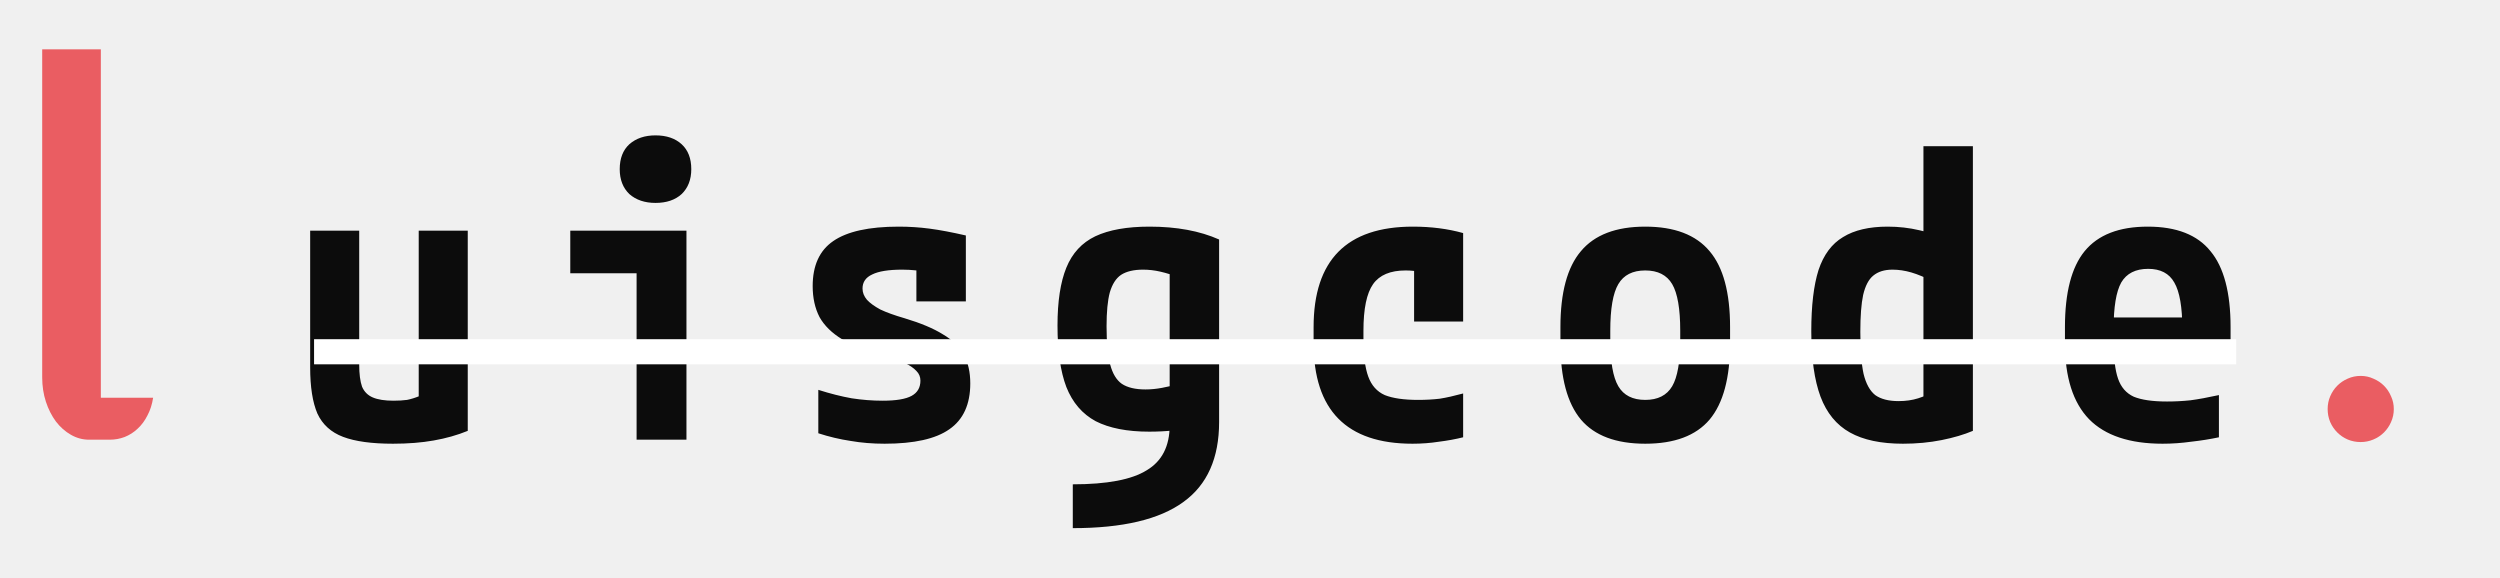
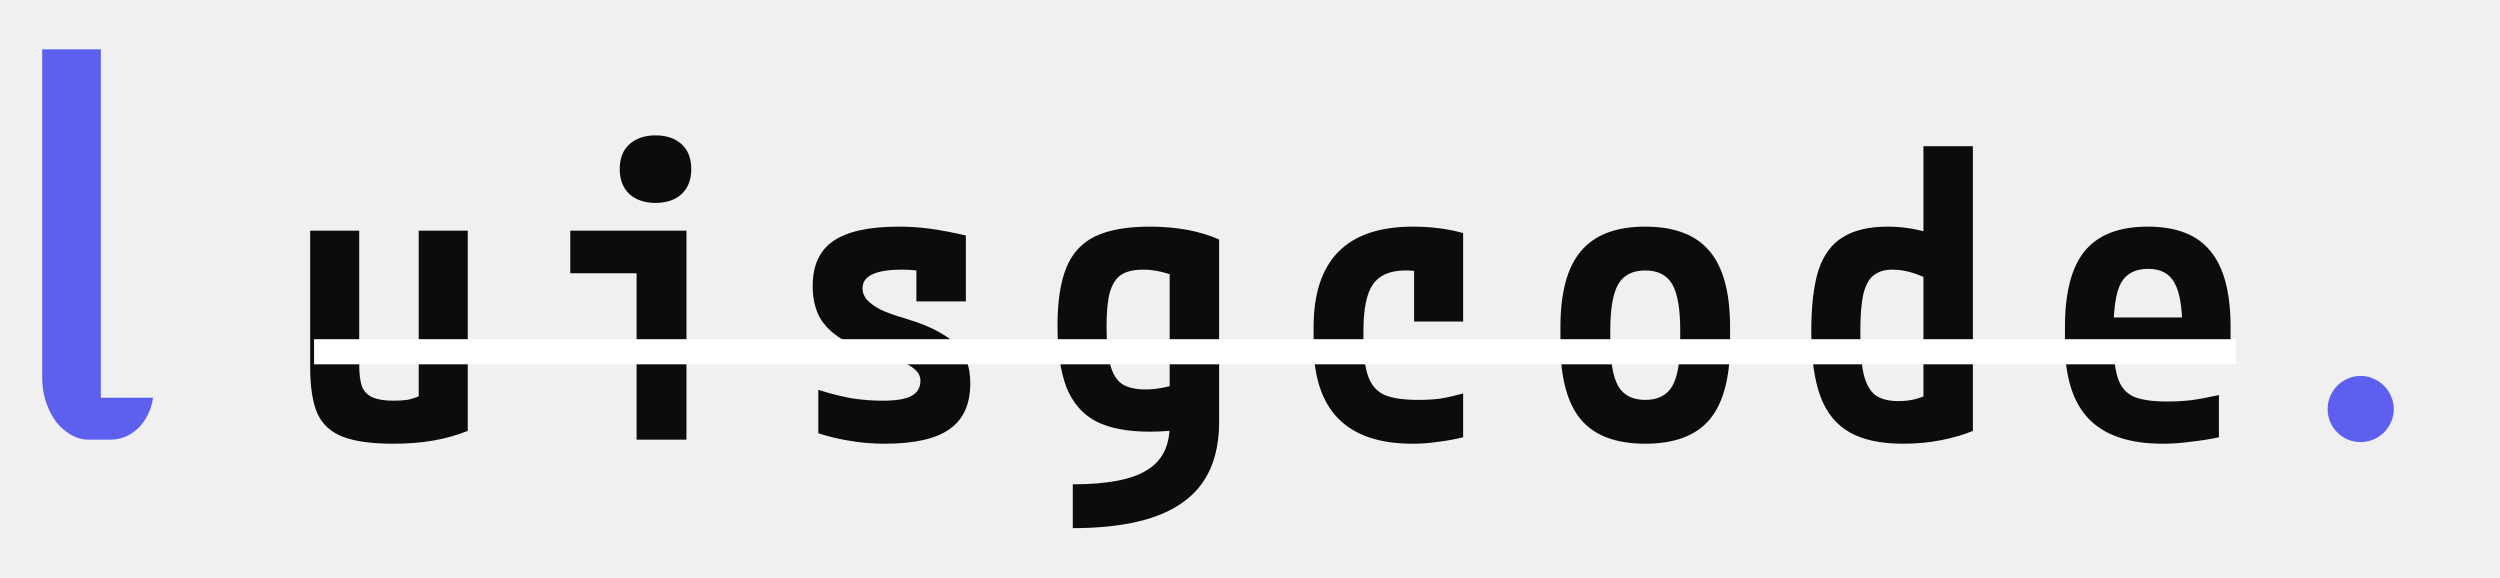
<svg xmlns="http://www.w3.org/2000/svg" width="199" height="46" viewBox="0 0 199 46" fill="none">
  <path d="M31.282 35.32C29.596 35.32 28.273 35.139 27.314 34.776C26.354 34.413 25.671 33.795 25.265 32.92C24.881 32.024 24.689 30.797 24.689 29.24V18.36H28.593V29.016C28.593 29.763 28.668 30.349 28.817 30.776C28.988 31.181 29.276 31.469 29.681 31.64C30.087 31.811 30.631 31.896 31.314 31.896C31.719 31.896 32.081 31.875 32.401 31.832C32.721 31.768 33.063 31.661 33.425 31.512C33.788 31.341 34.236 31.107 34.77 30.808L33.33 33.272V18.36H37.233V34.296C36.401 34.637 35.495 34.893 34.514 35.064C33.553 35.235 32.476 35.32 31.282 35.32ZM50.673 35V21.752H45.394V18.36H54.642V35H50.673ZM52.178 16.152C51.324 16.152 50.631 15.917 50.097 15.448C49.586 14.957 49.33 14.296 49.33 13.464C49.33 12.611 49.586 11.949 50.097 11.48C50.631 11.011 51.324 10.776 52.178 10.776C53.052 10.776 53.745 11.011 54.258 11.48C54.77 11.949 55.026 12.611 55.026 13.464C55.026 14.296 54.77 14.957 54.258 15.448C53.745 15.917 53.052 16.152 52.178 16.152ZM70.418 35.32C69.457 35.32 68.551 35.245 67.698 35.096C66.844 34.968 65.991 34.765 65.138 34.488V31.032C66.076 31.331 66.962 31.555 67.793 31.704C68.626 31.832 69.447 31.896 70.257 31.896C71.324 31.896 72.092 31.768 72.561 31.512C73.031 31.256 73.266 30.851 73.266 30.296C73.266 29.997 73.159 29.741 72.945 29.528C72.732 29.293 72.401 29.069 71.954 28.856C71.527 28.643 70.951 28.44 70.225 28.248C68.903 27.907 67.836 27.491 67.025 27C66.215 26.509 65.618 25.923 65.234 25.24C64.871 24.536 64.689 23.715 64.689 22.776C64.689 21.133 65.234 19.939 66.322 19.192C67.431 18.424 69.169 18.04 71.537 18.04C72.37 18.04 73.191 18.093 74.001 18.2C74.812 18.307 75.772 18.488 76.882 18.744V23.992H72.945V19.512L74.641 21.688C73.959 21.603 73.404 21.549 72.978 21.528C72.572 21.485 72.188 21.464 71.826 21.464C70.737 21.464 69.938 21.592 69.425 21.848C68.913 22.083 68.657 22.456 68.657 22.968C68.657 23.288 68.775 23.587 69.01 23.864C69.244 24.12 69.596 24.376 70.066 24.632C70.556 24.867 71.207 25.101 72.017 25.336C73.297 25.72 74.311 26.147 75.058 26.616C75.826 27.064 76.38 27.608 76.722 28.248C77.063 28.867 77.234 29.624 77.234 30.52C77.234 32.184 76.679 33.4 75.57 34.168C74.481 34.936 72.764 35.32 70.418 35.32ZM85.394 38.552C88.124 38.552 90.087 38.179 91.281 37.432C92.498 36.707 93.106 35.512 93.106 33.848V20.056L94.001 22.136C93.383 21.901 92.839 21.731 92.37 21.624C91.9 21.517 91.442 21.464 90.993 21.464C90.247 21.464 89.66 21.603 89.234 21.88C88.828 22.157 88.529 22.627 88.338 23.288C88.167 23.928 88.082 24.824 88.082 25.976C88.082 27.256 88.177 28.269 88.37 29.016C88.561 29.741 88.871 30.253 89.297 30.552C89.746 30.851 90.375 31 91.186 31C91.612 31 92.049 30.957 92.498 30.872C92.967 30.787 93.511 30.659 94.129 30.488L95.121 33.944C94.567 34.072 93.991 34.179 93.394 34.264C92.796 34.328 92.156 34.36 91.474 34.36C89.724 34.36 88.305 34.083 87.218 33.528C86.151 32.952 85.372 32.045 84.882 30.808C84.412 29.571 84.177 27.939 84.177 25.912C84.177 23.992 84.412 22.456 84.882 21.304C85.351 20.152 86.119 19.32 87.186 18.808C88.273 18.296 89.713 18.04 91.505 18.04C93.66 18.04 95.505 18.381 97.041 19.064V33.592C97.041 36.472 96.092 38.595 94.194 39.96C92.295 41.347 89.362 42.04 85.394 42.04V38.552ZM112.434 35.32C107.186 35.32 104.562 32.653 104.562 27.32V26.04C104.562 20.707 107.196 18.04 112.466 18.04C113.916 18.04 115.25 18.211 116.466 18.552V25.592H112.562V19.096L114.578 22.072C114.172 21.901 113.735 21.773 113.266 21.688C112.818 21.581 112.359 21.528 111.89 21.528C110.674 21.528 109.81 21.891 109.298 22.616C108.786 23.341 108.53 24.579 108.53 26.328V27.032C108.53 28.291 108.658 29.272 108.914 29.976C109.17 30.68 109.607 31.171 110.226 31.448C110.866 31.704 111.751 31.832 112.882 31.832C113.5 31.832 114.076 31.8 114.61 31.736C115.143 31.651 115.762 31.512 116.466 31.32V34.808C115.868 34.957 115.228 35.075 114.546 35.16C113.863 35.267 113.159 35.32 112.434 35.32ZM130.962 35.32C128.636 35.32 126.93 34.68 125.842 33.4C124.754 32.099 124.21 30.072 124.21 27.32V26.04C124.21 23.288 124.754 21.272 125.842 19.992C126.93 18.691 128.636 18.04 130.962 18.04C133.287 18.04 134.994 18.691 136.082 19.992C137.17 21.272 137.714 23.288 137.714 26.04V27.32C137.714 30.072 137.17 32.099 136.082 33.4C134.994 34.68 133.287 35.32 130.962 35.32ZM130.962 31.832C131.964 31.832 132.679 31.469 133.106 30.744C133.532 30.019 133.746 28.781 133.746 27.032V26.328C133.746 24.579 133.532 23.341 133.106 22.616C132.679 21.891 131.964 21.528 130.962 21.528C129.959 21.528 129.244 21.891 128.818 22.616C128.391 23.341 128.178 24.579 128.178 26.328V27.032C128.178 28.781 128.391 30.019 128.818 30.744C129.244 31.469 129.959 31.832 130.962 31.832ZM151.474 35.32C149.724 35.32 148.316 35.021 147.25 34.424C146.183 33.827 145.404 32.877 144.914 31.576C144.423 30.253 144.178 28.515 144.178 26.36C144.178 24.333 144.37 22.712 144.754 21.496C145.159 20.28 145.81 19.405 146.706 18.872C147.602 18.317 148.786 18.04 150.258 18.04C151.132 18.04 151.975 18.136 152.786 18.328C153.618 18.499 154.386 18.776 155.09 19.16L153.97 22.456C153.266 22.093 152.658 21.837 152.146 21.688C151.634 21.539 151.132 21.464 150.642 21.464C150.002 21.464 149.49 21.624 149.106 21.944C148.743 22.243 148.476 22.755 148.306 23.48C148.156 24.184 148.082 25.165 148.082 26.424C148.082 27.853 148.167 28.963 148.338 29.752C148.53 30.541 148.839 31.107 149.266 31.448C149.714 31.768 150.332 31.928 151.122 31.928C151.698 31.928 152.22 31.853 152.69 31.704C153.18 31.555 153.607 31.341 153.97 31.064L153.106 32.92V11.64H157.042V34.296C156.338 34.595 155.506 34.84 154.546 35.032C153.586 35.224 152.562 35.32 151.474 35.32ZM172.146 35.32C169.522 35.32 167.57 34.669 166.29 33.368C165.01 32.045 164.37 30.029 164.37 27.32V26.04C164.37 23.288 164.892 21.272 165.938 19.992C167.004 18.691 168.679 18.04 170.962 18.04C173.244 18.04 174.908 18.691 175.954 19.992C177.02 21.272 177.554 23.288 177.554 26.04V28.408H166.29V25.272H174.45L173.714 26.296V26.2C173.714 24.451 173.5 23.213 173.074 22.488C172.668 21.763 171.975 21.4 170.994 21.4C169.991 21.4 169.276 21.763 168.85 22.488C168.444 23.213 168.242 24.451 168.242 26.2V27.16C168.242 28.461 168.359 29.453 168.594 30.136C168.828 30.819 169.244 31.299 169.842 31.576C170.46 31.832 171.346 31.96 172.498 31.96C173.116 31.96 173.735 31.928 174.354 31.864C174.994 31.779 175.751 31.64 176.626 31.448V34.808C175.922 34.957 175.186 35.075 174.418 35.16C173.65 35.267 172.892 35.32 172.146 35.32Z" fill="#0C0C0C" />
-   <path d="M3.359 3.926H8.027V31.66H12.188C12.109 32.181 11.96 32.65 11.738 33.066C11.53 33.483 11.27 33.835 10.957 34.121C10.658 34.408 10.312 34.629 9.922 34.785C9.544 34.928 9.147 35 8.73 35H7.09C6.582 35 6.1 34.87 5.645 34.609C5.189 34.349 4.792 33.997 4.453 33.555C4.115 33.099 3.848 32.572 3.652 31.973C3.457 31.374 3.359 30.729 3.359 30.039V3.926Z" fill="#EA5D62" />
+   <path d="M3.359 3.926H8.027V31.66H12.188C12.109 32.181 11.96 32.65 11.738 33.066C11.53 33.483 11.27 33.835 10.957 34.121C10.658 34.408 10.312 34.629 9.922 34.785C9.544 34.928 9.147 35 8.73 35H7.09C6.582 35 6.1 34.87 5.645 34.609C5.189 34.349 4.792 33.997 4.453 33.555C4.115 33.099 3.848 32.572 3.652 31.973C3.457 31.374 3.359 30.729 3.359 30.039V3.926Z" fill="#5D5FEF" />
  <line x1="25" y1="28" x2="178" y2="28" stroke="white" stroke-width="2" />
-   <path d="M185.281 32.562C185.281 32.198 185.349 31.859 185.484 31.547C185.62 31.224 185.807 30.943 186.047 30.703C186.286 30.463 186.562 30.276 186.875 30.141C187.198 29.995 187.542 29.922 187.906 29.922C188.271 29.922 188.609 29.995 188.922 30.141C189.245 30.276 189.526 30.463 189.766 30.703C190.005 30.943 190.193 31.224 190.328 31.547C190.474 31.859 190.547 32.198 190.547 32.562C190.547 32.927 190.474 33.271 190.328 33.594C190.193 33.906 190.005 34.182 189.766 34.422C189.526 34.661 189.245 34.849 188.922 34.984C188.599 35.12 188.26 35.188 187.906 35.188C187.542 35.188 187.198 35.12 186.875 34.984C186.562 34.849 186.286 34.661 186.047 34.422C185.807 34.182 185.62 33.906 185.484 33.594C185.349 33.271 185.281 32.927 185.281 32.562Z" fill="#EA5D62" />
+   <path d="M185.281 32.562C185.281 32.198 185.349 31.859 185.484 31.547C185.62 31.224 185.807 30.943 186.047 30.703C186.286 30.463 186.562 30.276 186.875 30.141C187.198 29.995 187.542 29.922 187.906 29.922C188.271 29.922 188.609 29.995 188.922 30.141C189.245 30.276 189.526 30.463 189.766 30.703C190.005 30.943 190.193 31.224 190.328 31.547C190.474 31.859 190.547 32.198 190.547 32.562C190.547 32.927 190.474 33.271 190.328 33.594C190.193 33.906 190.005 34.182 189.766 34.422C189.526 34.661 189.245 34.849 188.922 34.984C188.599 35.12 188.26 35.188 187.906 35.188C187.542 35.188 187.198 35.12 186.875 34.984C186.562 34.849 186.286 34.661 186.047 34.422C185.807 34.182 185.62 33.906 185.484 33.594C185.349 33.271 185.281 32.927 185.281 32.562Z" fill="#5D5FEF" />
</svg>
